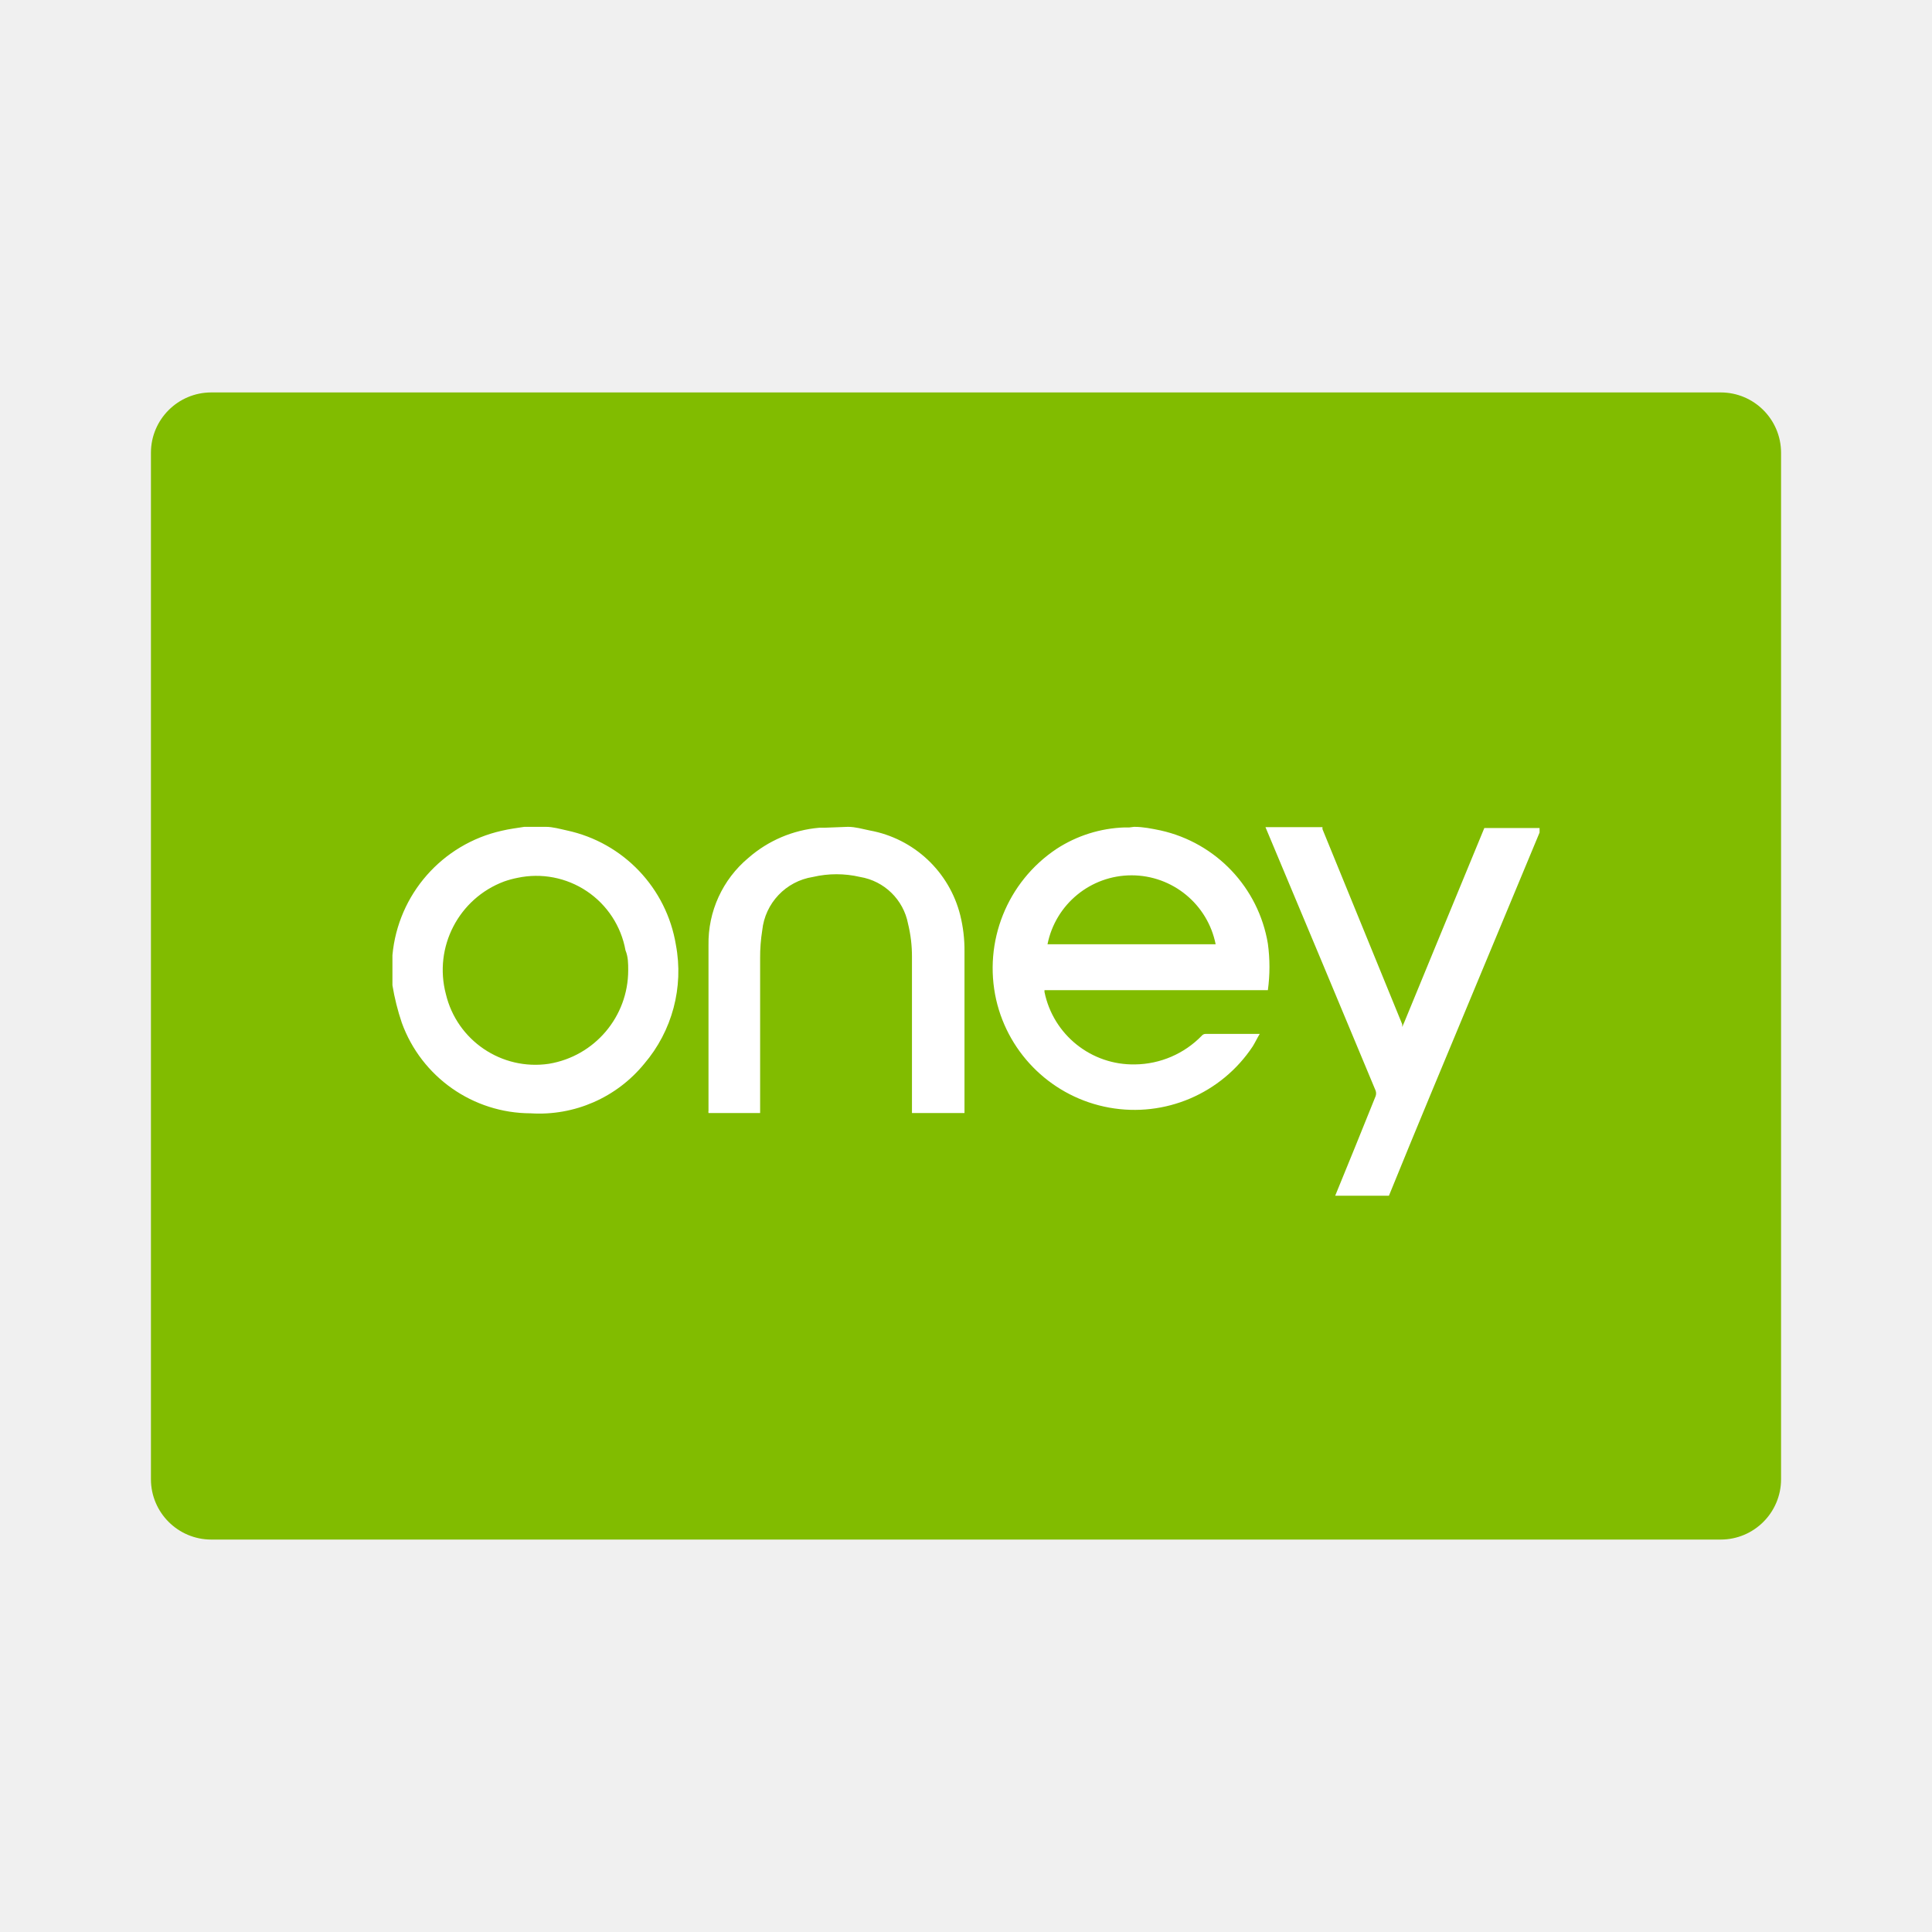
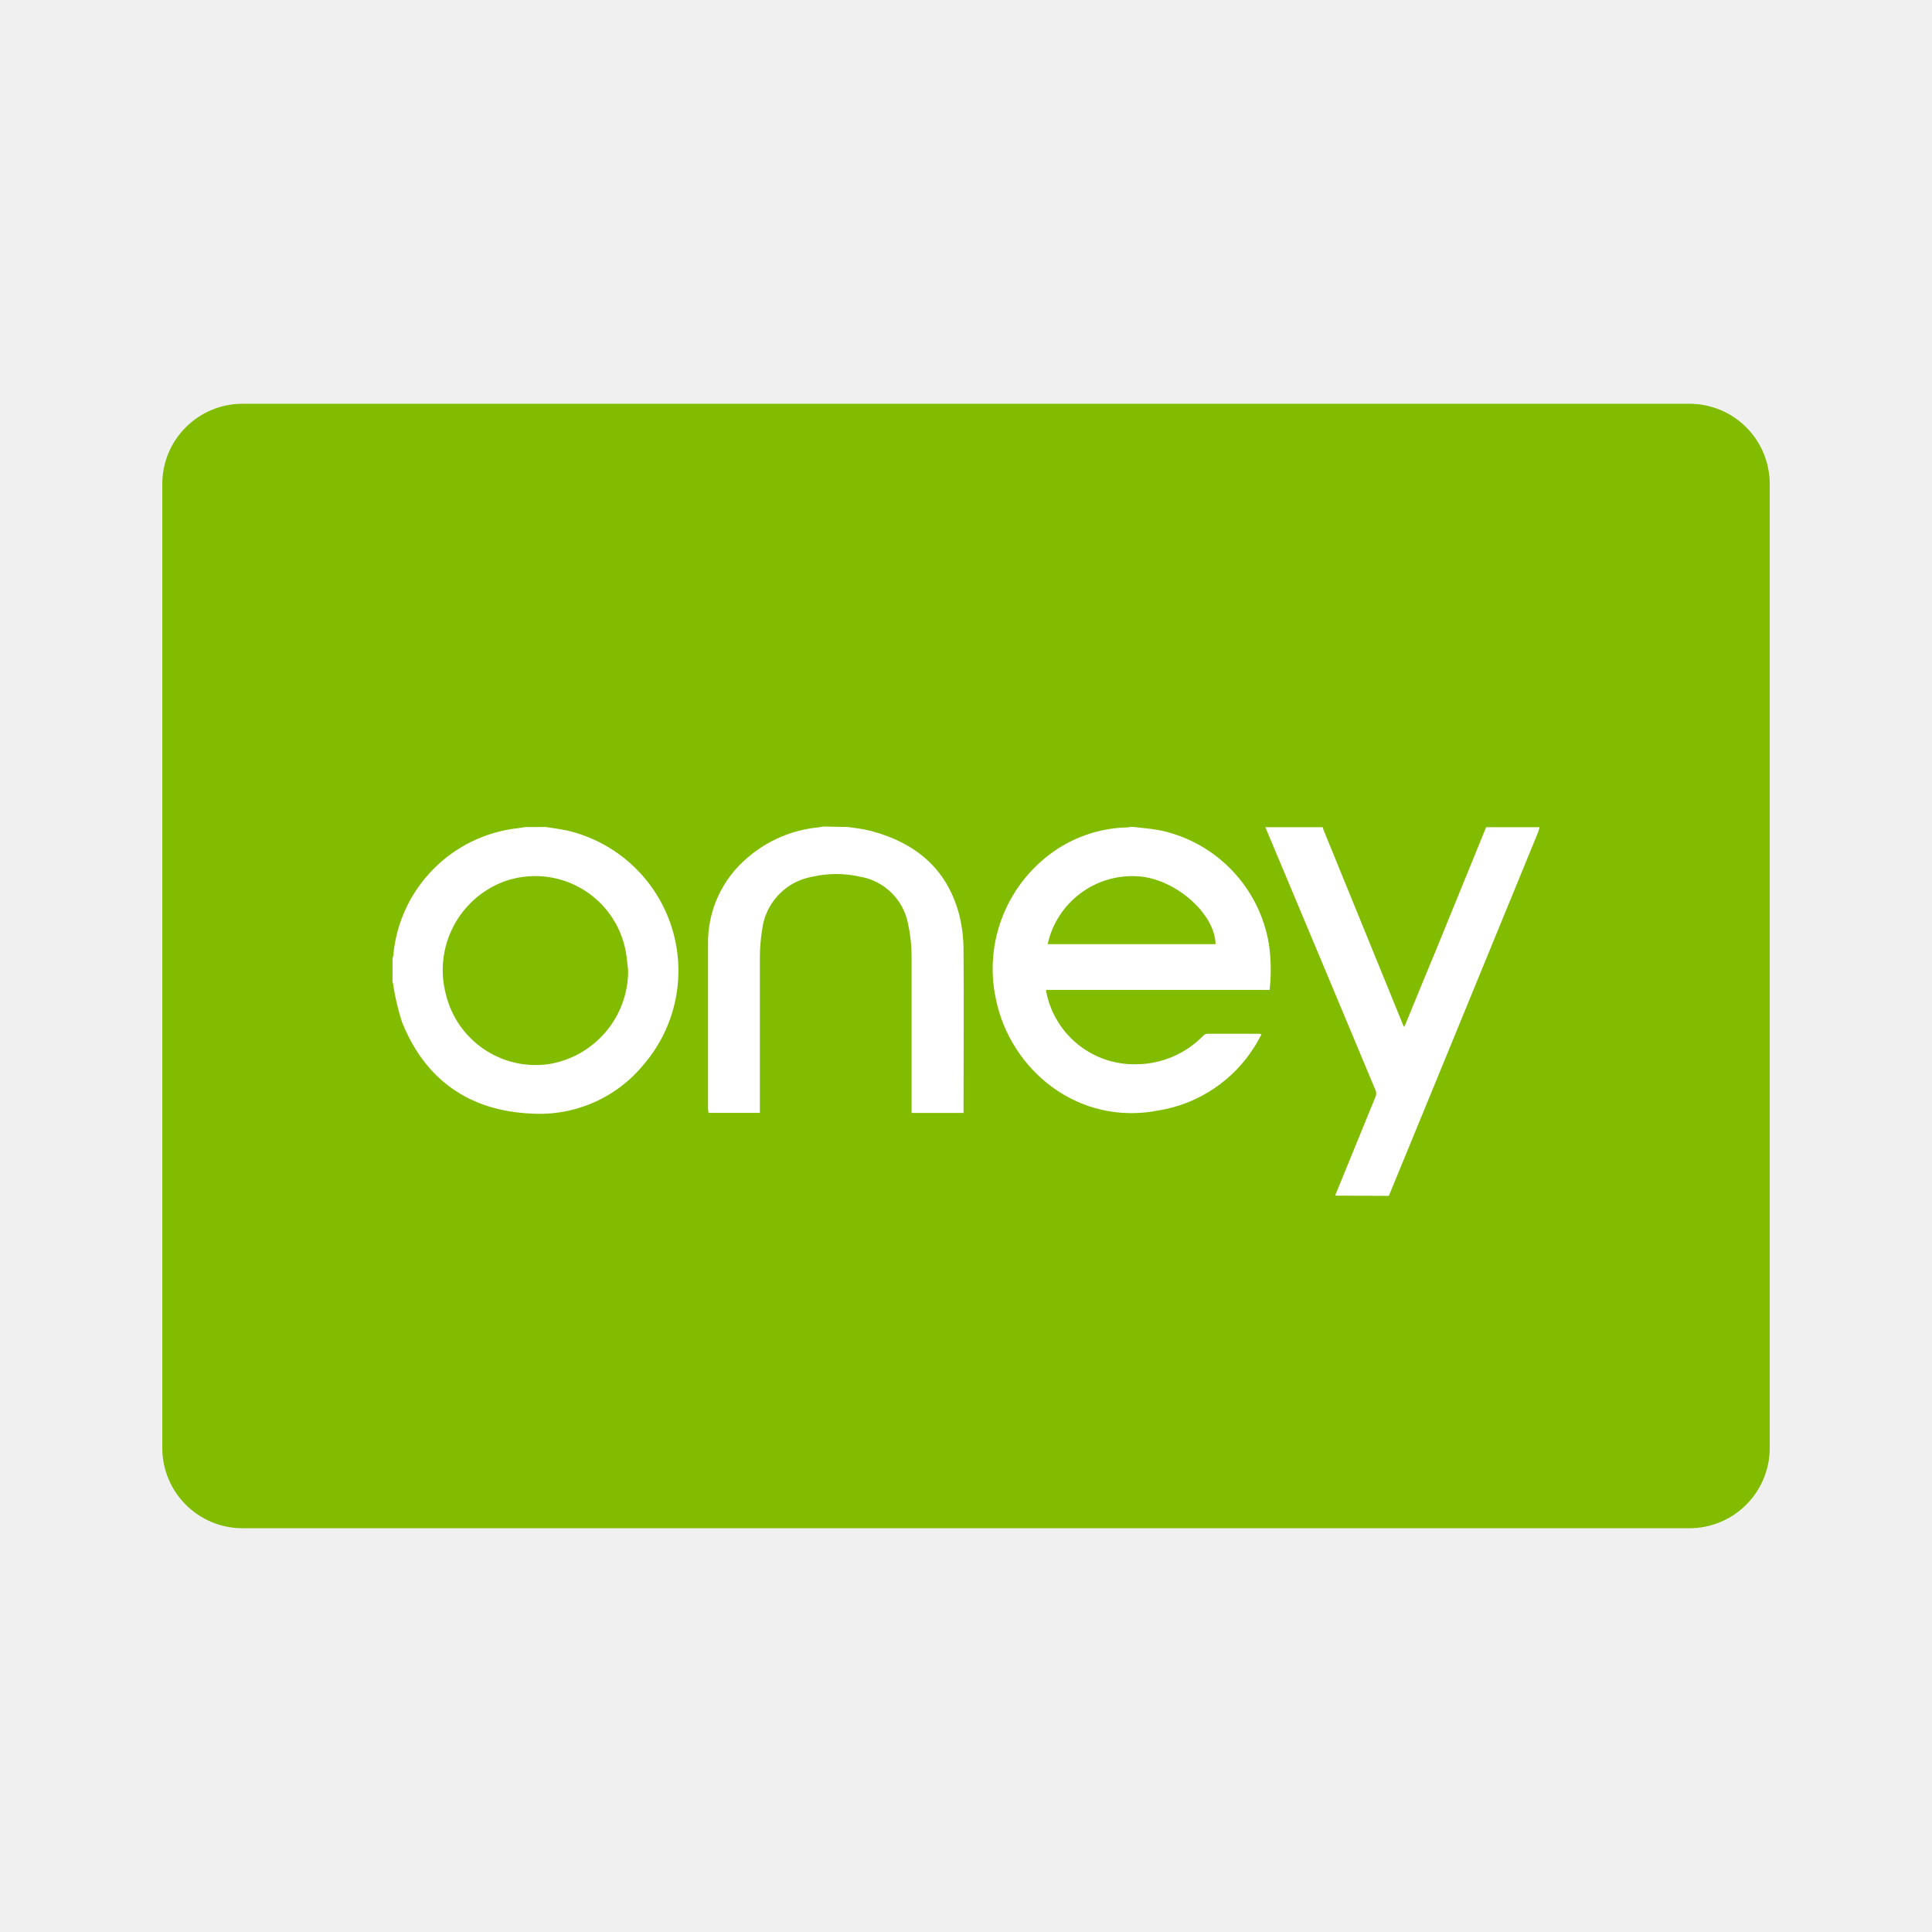
<svg xmlns="http://www.w3.org/2000/svg" viewBox="0 0 64 64">
-   <defs>
-     <style>.cls-3{fill:#fff}</style>
-   </defs>
-   <g id="Icon">
-     <rect x="5" y="13" width="54" height="38" rx="2" fill="#81bc00" />
-     <path class="cls-3" d="M37.57 27.39c.3 0 .59.06.88.12A4.62 4.62 0 0142 31.26a5.68 5.68 0 010 1.54h-7.4v.06a3 3 0 003 2.4 3.13 3.13 0 002.21-.95.16.16 0 01.12-.06h1.8c-.08.13-.15.28-.23.41a4.7 4.7 0 01-8.5-1.54 4.75 4.75 0 012-5 4.39 4.39 0 012.25-.71h.16zm-2.87 3.89h5.57a2.84 2.84 0 00-5.57 0zM18.08 27.39c.23 0 .47.07.7.12a4.65 4.65 0 013.61 3.79 4.72 4.72 0 01-1.05 3.94 4.49 4.49 0 01-3.76 1.64 4.55 4.55 0 01-4.27-3 7.9 7.9 0 01-.31-1.24v-1a4.66 4.66 0 013.62-4.12c.25-.06.5-.09.75-.13zm2.73 4.75c0-.22 0-.44-.09-.66a3 3 0 00-3.58-2.4 3.17 3.17 0 00-.44.12 3.13 3.13 0 00-1.93 3.73 3.05 3.05 0 003.41 2.31 3.14 3.14 0 002.63-3.1zM44.23 39.61c.45-1.1.9-2.2 1.34-3.3a.28.28 0 000-.18q-1.82-4.37-3.65-8.73h1.89a.19.19 0 000 .07l2.64 6.46v.09l.07-.16 1-2.43 1.65-4H51v.15l-3.6 8.65c-.47 1.13-.93 2.25-1.39 3.38zM28.09 27.39c.24 0 .48.07.72.12a3.79 3.79 0 013 2.81 4.81 4.81 0 01.14 1.2V36.87h-1.74V31.7a4.53 4.53 0 00-.13-1.1 1.94 1.94 0 00-1.59-1.55 3.43 3.43 0 00-1.56 0 2 2 0 00-1.68 1.77 5.62 5.62 0 00-.07.92v5.13h-1.71a.22.22 0 010-.08v-5.48a3.68 3.68 0 011.32-2.89 4.1 4.1 0 012.35-1h.16z" />
-   </g>
+   <path fill="#81BC00" d="M8.037 50.625h47.925a2.66 2.66 0 002.663-2.66v-31.93a2.66 2.66 0 00-2.663-2.66H8.038a2.66 2.66 0 00-2.662 2.66v31.93a2.66 2.66 0 002.662 2.66z" />
+   <path fill="#fff" fill-rule="evenodd" d="M37.853 27.427c-.095-.01-.189-.02-.283-.032l-.12-.003c-.055.018-.108.018-.163.018-.8.029-1.577.273-2.25.707a4.75 4.75 0 00-2.042 5c.485 2.328 2.72 4.198 5.398 3.666a4.625 4.625 0 003.164-2.11 3.37 3.37 0 00.146-.251c.028-.053.057-.105.087-.157l-.063-.02H39.99a.198.198 0 00-.125.06c-.58.598-1.373.94-2.205.95a2.97 2.97 0 01-3-2.393.328.328 0 010-.07h7.398a5.93 5.93 0 00-.026-1.532 4.627 4.627 0 00-3.58-3.75 6.273 6.273 0 00-.6-.083zm2.414 3.85h-5.562a2.872 2.872 0 012.968-2.25c1.222.06 2.572 1.215 2.594 2.25zm-21.973-3.849a7.34 7.34 0 01-.214-.033l-.675.003-.234.035a4.662 4.662 0 00-4.143 4.215.9.9 0 01-.026.112v.75a.568.568 0 00.013.055c.007.029.015.058.015.088.064.409.16.813.288 1.207.767 1.91 2.22 2.932 4.267 3.028a4.455 4.455 0 003.75-1.638 4.77 4.77 0 00-2.555-7.74 8.958 8.958 0 00-.486-.082zm2.49 4.511l.024.206a3.133 3.133 0 01-2.625 3.105 3.062 3.062 0 01-3.413-2.315 3.135 3.135 0 011.925-3.733 3.05 3.05 0 014.027 2.28c.03.15.046.304.063.457z" />
+   <path fill="#fff" d="M44.227 39.608c.45-1.099.899-2.197 1.346-3.295a.277.277 0 000-.18c-1.215-2.91-2.434-5.82-3.656-8.73h1.9a.83.83 0 00.018.067l2.637 6.465c0 .023.023.042.045.085.03-.068.05-.113.068-.158.333-.815.667-1.624 1-2.427.547-1.345 1.095-2.69 1.645-4.032H51a3.47 3.47 0 01-.042.152l-3.563 8.685a959.81 959.81 0 01-1.388 3.375l-1.78-.008zM28.093 27.395c.237.038.482.06.715.12 1.5.387 2.57 1.25 2.974 2.81.094.39.14.79.136 1.19.015 1.75 0 3.487 0 5.23v.123h-1.72v-5.175c0-.371-.04-.74-.12-1.103a1.955 1.955 0 00-1.595-1.55 3.581 3.581 0 00-1.563 0 2.03 2.03 0 00-1.675 1.773 5.65 5.65 0 00-.073.917v5.135h-1.704c0-.028 0-.055-.013-.083v-5.48a3.668 3.668 0 011.313-2.895 4.203 4.203 0 012.354-1l.158-.027.813.015z" />
</svg>
